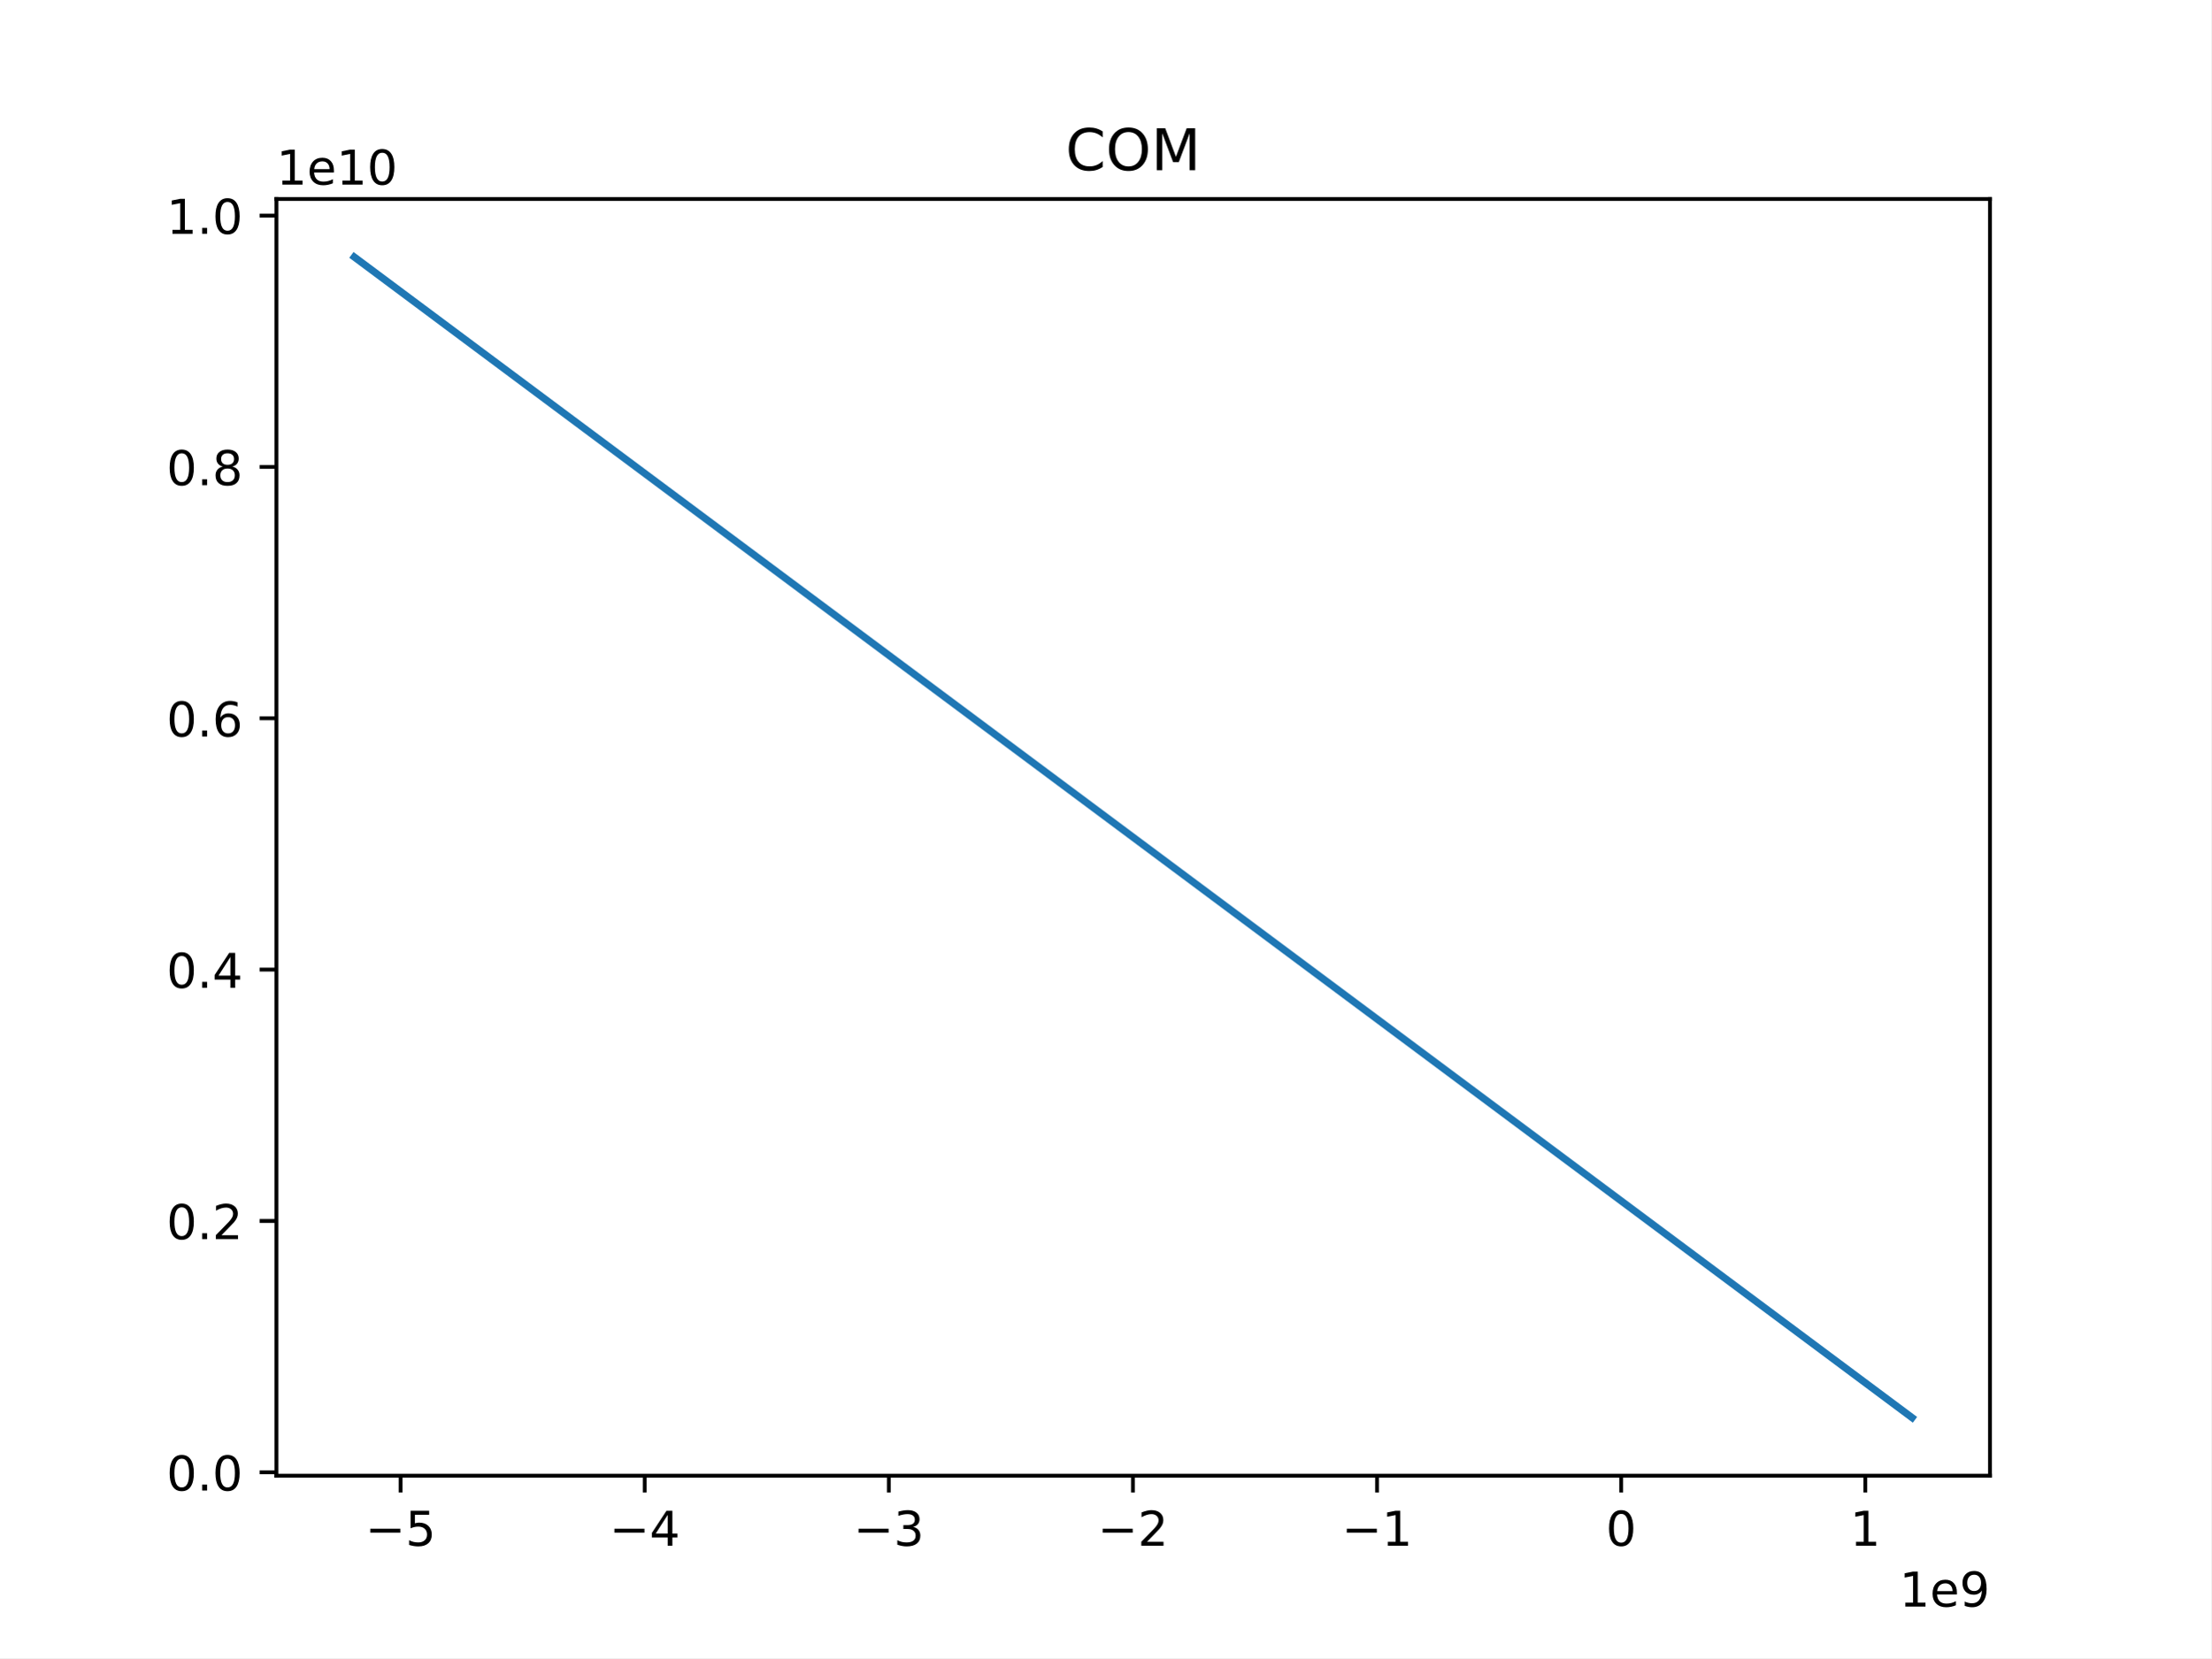
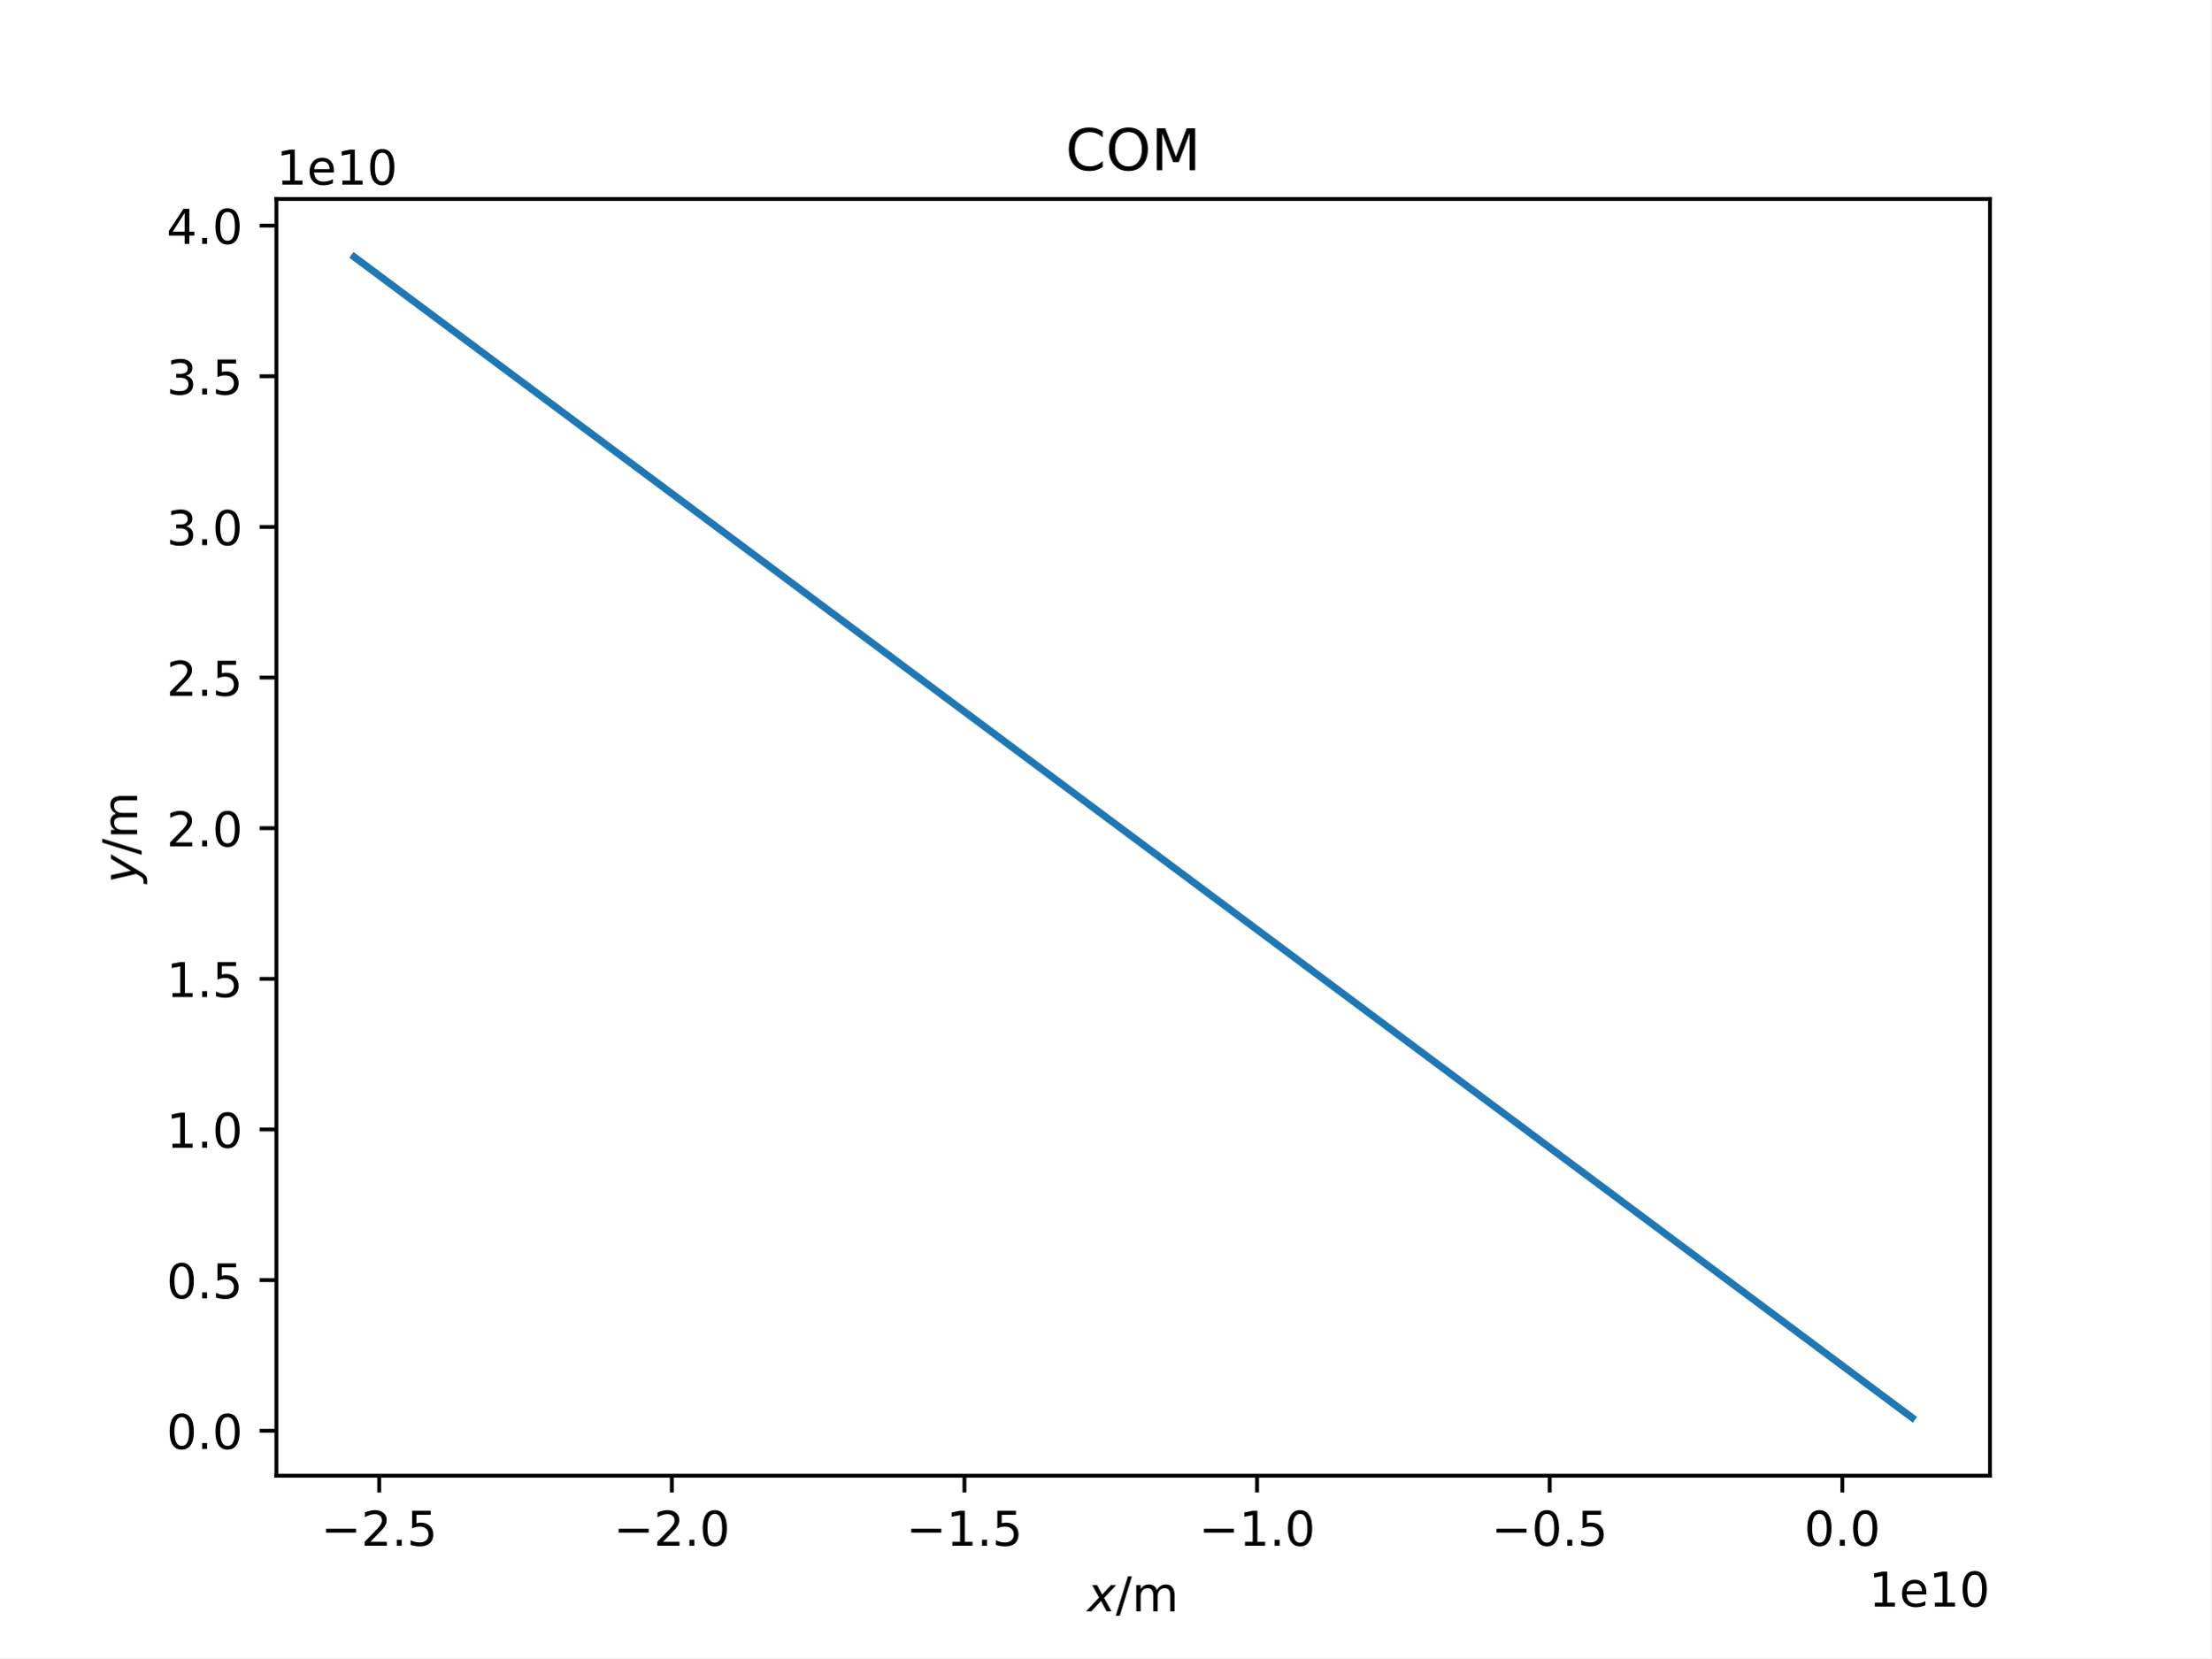
<svg xmlns="http://www.w3.org/2000/svg" xmlns:xlink="http://www.w3.org/1999/xlink" width="460.8pt" height="345.6pt" viewBox="0 0 460.8 345.6" version="1.1">
  <defs>
    <style type="text/css">*{stroke-linejoin: round; stroke-linecap: butt}</style>
  </defs>
  <g id="figure_1">
    <g id="patch_1">
      <path d="M 0 345.6  L 460.8 345.6  L 460.8 0  L 0 0  z " style="fill: #ffffff" />
    </g>
    <g id="axes_1">
      <g id="patch_2">
        <path d="M 57.6 307.584  L 414.72 307.584  L 414.72 41.472  L 57.6 41.472  z " style="fill: #ffffff" />
      </g>
      <g id="matplotlib.axis_1">
        <g id="xtick_1">
          <g id="line2d_1">
            <defs>
-               <path id="m6d380c5af0" d="M 0 0  L 0 3.5  " style="stroke: #000000; stroke-width: 0.8" />
-             </defs>
-             <g>
-               <use xlink:href="#m6d380c5af0" x="83.478" y="307.584" style="stroke: #000000; stroke-width: 0.8" />
+               <path id="m448ae3d3c9" d="M 0 0  L 0 3.5  " style="stroke: #000000; stroke-width: 0.8" />
+             </defs>
+             <g>
+               <use xlink:href="#m448ae3d3c9" x="79.02" y="307.584" style="stroke: #000000; stroke-width: 0.8" />
            </g>
          </g>
          <g id="text_1">
-             <g transform="translate(76.10722 322.1824) scale(0.1 -0.1)">
+             <g transform="translate(66.87848 322.1824) scale(0.1 -0.1)">
              <defs>
                <path id="DejaVuSans-2212" d="M 678 2272  L 4684 2272  L 4684 1741  L 678 1741  L 678 2272  z " transform="scale(0.015625)" />
+                 <path id="DejaVuSans-32" d="M 1228 531  L 3431 531  L 3431 0  L 469 0  L 469 531  Q 828 903 1448 1529  Q 2069 2156 2228 2338  Q 2531 2678 2651 2914  Q 2772 3150 2772 3378  Q 2772 3750 2511 3984  Q 2250 4219 1831 4219  Q 1534 4219 1204 4116  Q 875 4013 500 3803  L 500 4441  Q 881 4594 1212 4672  Q 1544 4750 1819 4750  Q 2544 4750 2975 4387  Q 3406 4025 3406 3419  Q 3406 3131 3298 2873  Q 3191 2616 2906 2266  Q 2828 2175 2409 1742  Q 1991 1309 1228 531  z " transform="scale(0.015625)" />
+                 <path id="DejaVuSans-2e" d="M 684 794  L 1344 794  L 1344 0  L 684 0  L 684 794  z " transform="scale(0.015625)" />
                <path id="DejaVuSans-35" d="M 691 4666  L 3169 4666  L 3169 4134  L 1269 4134  L 1269 2991  Q 1406 3038 1543 3061  Q 1681 3084 1819 3084  Q 2600 3084 3056 2656  Q 3513 2228 3513 1497  Q 3513 744 3044 326  Q 2575 -91 1722 -91  Q 1428 -91 1123 -41  Q 819 9 494 109  L 494 744  Q 775 591 1075 516  Q 1375 441 1709 441  Q 2250 441 2565 725  Q 2881 1009 2881 1497  Q 2881 1984 2565 2268  Q 2250 2553 1709 2553  Q 1456 2553 1204 2497  Q 953 2441 691 2322  L 691 4666  z " transform="scale(0.015625)" />
              </defs>
              <use xlink:href="#DejaVuSans-2212" />
-               <use xlink:href="#DejaVuSans-35" x="83.789" />
+               <use xlink:href="#DejaVuSans-32" x="83.789" />
+               <use xlink:href="#DejaVuSans-2e" x="147.412" />
+               <use xlink:href="#DejaVuSans-35" x="179.199" />
            </g>
          </g>
        </g>
        <g id="xtick_2">
          <g id="line2d_2">
            <g>
-               <use xlink:href="#m6d380c5af0" x="134.355" y="307.584" style="stroke: #000000; stroke-width: 0.8" />
+               <use xlink:href="#m448ae3d3c9" x="140.006" y="307.584" style="stroke: #000000; stroke-width: 0.8" />
            </g>
          </g>
          <g id="text_2">
-             <g transform="translate(126.984 322.1824) scale(0.1 -0.1)">
-               <defs>
-                 <path id="DejaVuSans-34" d="M 2419 4116  L 825 1625  L 2419 1625  L 2419 4116  z M 2253 4666  L 3047 4666  L 3047 1625  L 3713 1625  L 3713 1100  L 3047 1100  L 3047 0  L 2419 0  L 2419 1100  L 313 1100  L 313 1709  L 2253 4666  z " transform="scale(0.015625)" />
-               </defs>
-               <use xlink:href="#DejaVuSans-2212" />
-               <use xlink:href="#DejaVuSans-34" x="83.789" />
+             <g transform="translate(127.8651 322.1824) scale(0.1 -0.1)">
+               <defs>
+                 <path id="DejaVuSans-30" d="M 2034 4250  Q 1547 4250 1301 3770  Q 1056 3291 1056 2328  Q 1056 1369 1301 889  Q 1547 409 2034 409  Q 2525 409 2770 889  Q 3016 1369 3016 2328  Q 3016 3291 2770 3770  Q 2525 4250 2034 4250  z M 2034 4750  Q 2819 4750 3233 4129  Q 3647 3509 3647 2328  Q 3647 1150 3233 529  Q 2819 -91 2034 -91  Q 1250 -91 836 529  Q 422 1150 422 2328  Q 422 3509 836 4129  Q 1250 4750 2034 4750  z " transform="scale(0.015625)" />
+               </defs>
+               <use xlink:href="#DejaVuSans-2212" />
+               <use xlink:href="#DejaVuSans-32" x="83.789" />
+               <use xlink:href="#DejaVuSans-2e" x="147.412" />
+               <use xlink:href="#DejaVuSans-30" x="179.199" />
            </g>
          </g>
        </g>
        <g id="xtick_3">
          <g id="line2d_3">
            <g>
-               <use xlink:href="#m6d380c5af0" x="185.232" y="307.584" style="stroke: #000000; stroke-width: 0.8" />
+               <use xlink:href="#m448ae3d3c9" x="200.993" y="307.584" style="stroke: #000000; stroke-width: 0.8" />
            </g>
          </g>
          <g id="text_3">
-             <g transform="translate(177.8607 322.1824) scale(0.1 -0.1)">
-               <defs>
-                 <path id="DejaVuSans-33" d="M 2597 2516  Q 3050 2419 3304 2112  Q 3559 1806 3559 1356  Q 3559 666 3084 287  Q 2609 -91 1734 -91  Q 1441 -91 1130 -33  Q 819 25 488 141  L 488 750  Q 750 597 1062 519  Q 1375 441 1716 441  Q 2309 441 2620 675  Q 2931 909 2931 1356  Q 2931 1769 2642 2001  Q 2353 2234 1838 2234  L 1294 2234  L 1294 2753  L 1863 2753  Q 2328 2753 2575 2939  Q 2822 3125 2822 3475  Q 2822 3834 2567 4026  Q 2313 4219 1838 4219  Q 1578 4219 1281 4162  Q 984 4106 628 3988  L 628 4550  Q 988 4650 1302 4700  Q 1616 4750 1894 4750  Q 2613 4750 3031 4423  Q 3450 4097 3450 3541  Q 3450 3153 3228 2886  Q 3006 2619 2597 2516  z " transform="scale(0.015625)" />
-               </defs>
-               <use xlink:href="#DejaVuSans-2212" />
-               <use xlink:href="#DejaVuSans-33" x="83.789" />
+             <g transform="translate(188.8517 322.1824) scale(0.1 -0.1)">
+               <defs>
+                 <path id="DejaVuSans-31" d="M 794 531  L 1825 531  L 1825 4091  L 703 3866  L 703 4441  L 1819 4666  L 2450 4666  L 2450 531  L 3481 531  L 3481 0  L 794 0  L 794 531  z " transform="scale(0.015625)" />
+               </defs>
+               <use xlink:href="#DejaVuSans-2212" />
+               <use xlink:href="#DejaVuSans-31" x="83.789" />
+               <use xlink:href="#DejaVuSans-2e" x="147.412" />
+               <use xlink:href="#DejaVuSans-35" x="179.199" />
            </g>
          </g>
        </g>
        <g id="xtick_4">
          <g id="line2d_4">
            <g>
-               <use xlink:href="#m6d380c5af0" x="236.109" y="307.584" style="stroke: #000000; stroke-width: 0.8" />
+               <use xlink:href="#m448ae3d3c9" x="261.98" y="307.584" style="stroke: #000000; stroke-width: 0.8" />
            </g>
          </g>
          <g id="text_4">
-             <g transform="translate(228.7375 322.1824) scale(0.1 -0.1)">
-               <defs>
-                 <path id="DejaVuSans-32" d="M 1228 531  L 3431 531  L 3431 0  L 469 0  L 469 531  Q 828 903 1448 1529  Q 2069 2156 2228 2338  Q 2531 2678 2651 2914  Q 2772 3150 2772 3378  Q 2772 3750 2511 3984  Q 2250 4219 1831 4219  Q 1534 4219 1204 4116  Q 875 4013 500 3803  L 500 4441  Q 881 4594 1212 4672  Q 1544 4750 1819 4750  Q 2544 4750 2975 4387  Q 3406 4025 3406 3419  Q 3406 3131 3298 2873  Q 3191 2616 2906 2266  Q 2828 2175 2409 1742  Q 1991 1309 1228 531  z " transform="scale(0.015625)" />
-               </defs>
-               <use xlink:href="#DejaVuSans-2212" />
-               <use xlink:href="#DejaVuSans-32" x="83.789" />
+             <g transform="translate(249.8383 322.1824) scale(0.1 -0.1)">
+               <use xlink:href="#DejaVuSans-2212" />
+               <use xlink:href="#DejaVuSans-31" x="83.789" />
+               <use xlink:href="#DejaVuSans-2e" x="147.412" />
+               <use xlink:href="#DejaVuSans-30" x="179.199" />
            </g>
          </g>
        </g>
        <g id="xtick_5">
          <g id="line2d_5">
            <g>
-               <use xlink:href="#m6d380c5af0" x="286.985" y="307.584" style="stroke: #000000; stroke-width: 0.8" />
+               <use xlink:href="#m448ae3d3c9" x="322.966" y="307.584" style="stroke: #000000; stroke-width: 0.8" />
            </g>
          </g>
          <g id="text_5">
-             <g transform="translate(279.6143 322.1824) scale(0.1 -0.1)">
-               <defs>
-                 <path id="DejaVuSans-31" d="M 794 531  L 1825 531  L 1825 4091  L 703 3866  L 703 4441  L 1819 4666  L 2450 4666  L 2450 531  L 3481 531  L 3481 0  L 794 0  L 794 531  z " transform="scale(0.015625)" />
-               </defs>
-               <use xlink:href="#DejaVuSans-2212" />
-               <use xlink:href="#DejaVuSans-31" x="83.789" />
+             <g transform="translate(310.8248 322.1824) scale(0.1 -0.1)">
+               <use xlink:href="#DejaVuSans-2212" />
+               <use xlink:href="#DejaVuSans-30" x="83.789" />
+               <use xlink:href="#DejaVuSans-2e" x="147.412" />
+               <use xlink:href="#DejaVuSans-35" x="179.199" />
            </g>
          </g>
        </g>
        <g id="xtick_6">
          <g id="line2d_6">
            <g>
-               <use xlink:href="#m6d380c5af0" x="337.862" y="307.584" style="stroke: #000000; stroke-width: 0.8" />
+               <use xlink:href="#m448ae3d3c9" x="383.953" y="307.584" style="stroke: #000000; stroke-width: 0.8" />
            </g>
          </g>
          <g id="text_6">
-             <g transform="translate(334.6809 322.1824) scale(0.1 -0.1)">
-               <defs>
-                 <path id="DejaVuSans-30" d="M 2034 4250  Q 1547 4250 1301 3770  Q 1056 3291 1056 2328  Q 1056 1369 1301 889  Q 1547 409 2034 409  Q 2525 409 2770 889  Q 3016 1369 3016 2328  Q 3016 3291 2770 3770  Q 2525 4250 2034 4250  z M 2034 4750  Q 2819 4750 3233 4129  Q 3647 3509 3647 2328  Q 3647 1150 3233 529  Q 2819 -91 2034 -91  Q 1250 -91 836 529  Q 422 1150 422 2328  Q 422 3509 836 4129  Q 1250 4750 2034 4750  z " transform="scale(0.015625)" />
-               </defs>
+             <g transform="translate(376.0013 322.1824) scale(0.1 -0.1)">
              <use xlink:href="#DejaVuSans-30" />
-             </g>
-           </g>
-         </g>
-         <g id="xtick_7">
-           <g id="line2d_7">
-             <g>
-               <use xlink:href="#m6d380c5af0" x="388.739" y="307.584" style="stroke: #000000; stroke-width: 0.8" />
-             </g>
-           </g>
-           <g id="text_7">
-             <g transform="translate(385.5576 322.1824) scale(0.1 -0.1)">
-               <use xlink:href="#DejaVuSans-31" />
-             </g>
+               <use xlink:href="#DejaVuSans-2e" x="63.623" />
+               <use xlink:href="#DejaVuSans-30" x="95.41" />
+             </g>
+           </g>
+         </g>
+         <g id="text_7">
+           <g transform="translate(226.61 335.8606) scale(0.1 -0.1)">
+             <defs>
+               <path id="DejaVuSans-Oblique-78" d="M 3841 3500  L 2234 1784  L 3219 0  L 2559 0  L 1819 1388  L 531 0  L -166 0  L 1556 1844  L 641 3500  L 1300 3500  L 1972 2234  L 3144 3500  L 3841 3500  z " transform="scale(0.015625)" />
+               <path id="DejaVuSans-2f" d="M 1625 4666  L 2156 4666  L 531 -594  L 0 -594  L 1625 4666  z " transform="scale(0.015625)" />
+               <path id="DejaVuSans-6d" d="M 3328 2828  Q 3544 3216 3844 3400  Q 4144 3584 4550 3584  Q 5097 3584 5394 3201  Q 5691 2819 5691 2113  L 5691 0  L 5113 0  L 5113 2094  Q 5113 2597 4934 2840  Q 4756 3084 4391 3084  Q 3944 3084 3684 2787  Q 3425 2491 3425 1978  L 3425 0  L 2847 0  L 2847 2094  Q 2847 2600 2669 2842  Q 2491 3084 2119 3084  Q 1678 3084 1418 2786  Q 1159 2488 1159 1978  L 1159 0  L 581 0  L 581 3500  L 1159 3500  L 1159 2956  Q 1356 3278 1631 3431  Q 1906 3584 2284 3584  Q 2666 3584 2933 3390  Q 3200 3197 3328 2828  z " transform="scale(0.015625)" />
+             </defs>
+             <use xlink:href="#DejaVuSans-Oblique-78" transform="translate(0 0.09375)" />
+             <use xlink:href="#DejaVuSans-2f" transform="translate(59.17969 0.09375)" />
+             <use xlink:href="#DejaVuSans-6d" transform="translate(92.87109 0.09375)" />
          </g>
        </g>
        <g id="text_8">
-           <g transform="translate(395.8419 334.8606) scale(0.1 -0.1)">
+           <g transform="translate(389.4794 334.8606) scale(0.1 -0.1)">
            <defs>
              <path id="DejaVuSans-65" d="M 3597 1894  L 3597 1613  L 953 1613  Q 991 1019 1311 708  Q 1631 397 2203 397  Q 2534 397 2845 478  Q 3156 559 3463 722  L 3463 178  Q 3153 47 2828 -22  Q 2503 -91 2169 -91  Q 1331 -91 842 396  Q 353 884 353 1716  Q 353 2575 817 3079  Q 1281 3584 2069 3584  Q 2775 3584 3186 3129  Q 3597 2675 3597 1894  z M 3022 2063  Q 3016 2534 2758 2815  Q 2500 3097 2075 3097  Q 1594 3097 1305 2825  Q 1016 2553 972 2059  L 3022 2063  z " transform="scale(0.015625)" />
-               <path id="DejaVuSans-39" d="M 703 97  L 703 672  Q 941 559 1184 500  Q 1428 441 1663 441  Q 2288 441 2617 861  Q 2947 1281 2994 2138  Q 2813 1869 2534 1725  Q 2256 1581 1919 1581  Q 1219 1581 811 2004  Q 403 2428 403 3163  Q 403 3881 828 4315  Q 1253 4750 1959 4750  Q 2769 4750 3195 4129  Q 3622 3509 3622 2328  Q 3622 1225 3098 567  Q 2575 -91 1691 -91  Q 1453 -91 1209 -44  Q 966 3 703 97  z M 1959 2075  Q 2384 2075 2632 2365  Q 2881 2656 2881 3163  Q 2881 3666 2632 3958  Q 2384 4250 1959 4250  Q 1534 4250 1286 3958  Q 1038 3666 1038 3163  Q 1038 2656 1286 2365  Q 1534 2075 1959 2075  z " transform="scale(0.015625)" />
            </defs>
            <use xlink:href="#DejaVuSans-31" />
            <use xlink:href="#DejaVuSans-65" x="63.623" />
-             <use xlink:href="#DejaVuSans-39" x="125.146" />
+             <use xlink:href="#DejaVuSans-31" x="125.146" />
+             <use xlink:href="#DejaVuSans-30" x="188.77" />
          </g>
        </g>
      </g>
      <g id="matplotlib.axis_2">
        <g id="ytick_1">
+           <g id="line2d_7">
+             <defs>
+               <path id="mbbe678b7b4" d="M 0 0  L -3.5 0  " style="stroke: #000000; stroke-width: 0.8" />
+             </defs>
+             <g>
+               <use xlink:href="#mbbe678b7b4" x="57.6" y="298.218" style="stroke: #000000; stroke-width: 0.8" />
+             </g>
+           </g>
+           <g id="text_9">
+             <g transform="translate(34.69687 302.017) scale(0.1 -0.1)">
+               <use xlink:href="#DejaVuSans-30" />
+               <use xlink:href="#DejaVuSans-2e" x="63.623" />
+               <use xlink:href="#DejaVuSans-30" x="95.41" />
+             </g>
+           </g>
+         </g>
+         <g id="ytick_2">
          <g id="line2d_8">
-             <defs>
-               <path id="m40994ea3d3" d="M 0 0  L -3.5 0  " style="stroke: #000000; stroke-width: 0.8" />
-             </defs>
-             <g>
-               <use xlink:href="#m40994ea3d3" x="57.6" y="306.874" style="stroke: #000000; stroke-width: 0.8" />
-             </g>
-           </g>
-           <g id="text_9">
-             <g transform="translate(34.69687 310.6734) scale(0.1 -0.1)">
-               <defs>
-                 <path id="DejaVuSans-2e" d="M 684 794  L 1344 794  L 1344 0  L 684 0  L 684 794  z " transform="scale(0.015625)" />
-               </defs>
+             <g>
+               <use xlink:href="#mbbe678b7b4" x="57.6" y="266.818" style="stroke: #000000; stroke-width: 0.8" />
+             </g>
+           </g>
+           <g id="text_10">
+             <g transform="translate(34.69687 270.6174) scale(0.1 -0.1)">
              <use xlink:href="#DejaVuSans-30" />
              <use xlink:href="#DejaVuSans-2e" x="63.623" />
-               <use xlink:href="#DejaVuSans-30" x="95.41" />
-             </g>
-           </g>
-         </g>
-         <g id="ytick_2">
+               <use xlink:href="#DejaVuSans-35" x="95.41" />
+             </g>
+           </g>
+         </g>
+         <g id="ytick_3">
          <g id="line2d_9">
            <g>
-               <use xlink:href="#m40994ea3d3" x="57.6" y="254.485" style="stroke: #000000; stroke-width: 0.8" />
-             </g>
-           </g>
-           <g id="text_10">
-             <g transform="translate(34.69687 258.2846) scale(0.1 -0.1)">
-               <use xlink:href="#DejaVuSans-30" />
-               <use xlink:href="#DejaVuSans-2e" x="63.623" />
-               <use xlink:href="#DejaVuSans-32" x="95.41" />
-             </g>
-           </g>
-         </g>
-         <g id="ytick_3">
+               <use xlink:href="#mbbe678b7b4" x="57.6" y="235.419" style="stroke: #000000; stroke-width: 0.8" />
+             </g>
+           </g>
+           <g id="text_11">
+             <g transform="translate(34.69687 239.2178) scale(0.1 -0.1)">
+               <use xlink:href="#DejaVuSans-31" />
+               <use xlink:href="#DejaVuSans-2e" x="63.623" />
+               <use xlink:href="#DejaVuSans-30" x="95.41" />
+             </g>
+           </g>
+         </g>
+         <g id="ytick_4">
          <g id="line2d_10">
            <g>
-               <use xlink:href="#m40994ea3d3" x="57.6" y="202.096" style="stroke: #000000; stroke-width: 0.8" />
-             </g>
-           </g>
-           <g id="text_11">
-             <g transform="translate(34.69687 205.8957) scale(0.1 -0.1)">
-               <use xlink:href="#DejaVuSans-30" />
-               <use xlink:href="#DejaVuSans-2e" x="63.623" />
-               <use xlink:href="#DejaVuSans-34" x="95.41" />
-             </g>
-           </g>
-         </g>
-         <g id="ytick_4">
+               <use xlink:href="#mbbe678b7b4" x="57.6" y="204.019" style="stroke: #000000; stroke-width: 0.8" />
+             </g>
+           </g>
+           <g id="text_12">
+             <g transform="translate(34.69687 207.8182) scale(0.1 -0.1)">
+               <use xlink:href="#DejaVuSans-31" />
+               <use xlink:href="#DejaVuSans-2e" x="63.623" />
+               <use xlink:href="#DejaVuSans-35" x="95.41" />
+             </g>
+           </g>
+         </g>
+         <g id="ytick_5">
          <g id="line2d_11">
            <g>
-               <use xlink:href="#m40994ea3d3" x="57.6" y="149.708" style="stroke: #000000; stroke-width: 0.8" />
-             </g>
-           </g>
-           <g id="text_12">
-             <g transform="translate(34.69687 153.5069) scale(0.1 -0.1)">
-               <defs>
-                 <path id="DejaVuSans-36" d="M 2113 2584  Q 1688 2584 1439 2293  Q 1191 2003 1191 1497  Q 1191 994 1439 701  Q 1688 409 2113 409  Q 2538 409 2786 701  Q 3034 994 3034 1497  Q 3034 2003 2786 2293  Q 2538 2584 2113 2584  z M 3366 4563  L 3366 3988  Q 3128 4100 2886 4159  Q 2644 4219 2406 4219  Q 1781 4219 1451 3797  Q 1122 3375 1075 2522  Q 1259 2794 1537 2939  Q 1816 3084 2150 3084  Q 2853 3084 3261 2657  Q 3669 2231 3669 1497  Q 3669 778 3244 343  Q 2819 -91 2113 -91  Q 1303 -91 875 529  Q 447 1150 447 2328  Q 447 3434 972 4092  Q 1497 4750 2381 4750  Q 2619 4750 2861 4703  Q 3103 4656 3366 4563  z " transform="scale(0.015625)" />
-               </defs>
-               <use xlink:href="#DejaVuSans-30" />
-               <use xlink:href="#DejaVuSans-2e" x="63.623" />
-               <use xlink:href="#DejaVuSans-36" x="95.41" />
-             </g>
-           </g>
-         </g>
-         <g id="ytick_5">
+               <use xlink:href="#mbbe678b7b4" x="57.6" y="172.619" style="stroke: #000000; stroke-width: 0.8" />
+             </g>
+           </g>
+           <g id="text_13">
+             <g transform="translate(34.69687 176.4186) scale(0.1 -0.1)">
+               <use xlink:href="#DejaVuSans-32" />
+               <use xlink:href="#DejaVuSans-2e" x="63.623" />
+               <use xlink:href="#DejaVuSans-30" x="95.41" />
+             </g>
+           </g>
+         </g>
+         <g id="ytick_6">
          <g id="line2d_12">
            <g>
-               <use xlink:href="#m40994ea3d3" x="57.6" y="97.319" style="stroke: #000000; stroke-width: 0.8" />
-             </g>
-           </g>
-           <g id="text_13">
-             <g transform="translate(34.69687 101.118) scale(0.1 -0.1)">
-               <defs>
-                 <path id="DejaVuSans-38" d="M 2034 2216  Q 1584 2216 1326 1975  Q 1069 1734 1069 1313  Q 1069 891 1326 650  Q 1584 409 2034 409  Q 2484 409 2743 651  Q 3003 894 3003 1313  Q 3003 1734 2745 1975  Q 2488 2216 2034 2216  z M 1403 2484  Q 997 2584 770 2862  Q 544 3141 544 3541  Q 544 4100 942 4425  Q 1341 4750 2034 4750  Q 2731 4750 3128 4425  Q 3525 4100 3525 3541  Q 3525 3141 3298 2862  Q 3072 2584 2669 2484  Q 3125 2378 3379 2068  Q 3634 1759 3634 1313  Q 3634 634 3220 271  Q 2806 -91 2034 -91  Q 1263 -91 848 271  Q 434 634 434 1313  Q 434 1759 690 2068  Q 947 2378 1403 2484  z M 1172 3481  Q 1172 3119 1398 2916  Q 1625 2713 2034 2713  Q 2441 2713 2670 2916  Q 2900 3119 2900 3481  Q 2900 3844 2670 4047  Q 2441 4250 2034 4250  Q 1625 4250 1398 4047  Q 1172 3844 1172 3481  z " transform="scale(0.015625)" />
-               </defs>
-               <use xlink:href="#DejaVuSans-30" />
-               <use xlink:href="#DejaVuSans-2e" x="63.623" />
-               <use xlink:href="#DejaVuSans-38" x="95.41" />
-             </g>
-           </g>
-         </g>
-         <g id="ytick_6">
+               <use xlink:href="#mbbe678b7b4" x="57.6" y="141.22" style="stroke: #000000; stroke-width: 0.8" />
+             </g>
+           </g>
+           <g id="text_14">
+             <g transform="translate(34.69687 145.0191) scale(0.1 -0.1)">
+               <use xlink:href="#DejaVuSans-32" />
+               <use xlink:href="#DejaVuSans-2e" x="63.623" />
+               <use xlink:href="#DejaVuSans-35" x="95.41" />
+             </g>
+           </g>
+         </g>
+         <g id="ytick_7">
          <g id="line2d_13">
            <g>
-               <use xlink:href="#m40994ea3d3" x="57.6" y="44.93" style="stroke: #000000; stroke-width: 0.8" />
-             </g>
-           </g>
-           <g id="text_14">
-             <g transform="translate(34.69687 48.72913) scale(0.1 -0.1)">
-               <use xlink:href="#DejaVuSans-31" />
-               <use xlink:href="#DejaVuSans-2e" x="63.623" />
-               <use xlink:href="#DejaVuSans-30" x="95.41" />
-             </g>
-           </g>
-         </g>
-         <g id="text_15">
+               <use xlink:href="#mbbe678b7b4" x="57.6" y="109.82" style="stroke: #000000; stroke-width: 0.8" />
+             </g>
+           </g>
+           <g id="text_15">
+             <g transform="translate(34.69687 113.6195) scale(0.1 -0.1)">
+               <defs>
+                 <path id="DejaVuSans-33" d="M 2597 2516  Q 3050 2419 3304 2112  Q 3559 1806 3559 1356  Q 3559 666 3084 287  Q 2609 -91 1734 -91  Q 1441 -91 1130 -33  Q 819 25 488 141  L 488 750  Q 750 597 1062 519  Q 1375 441 1716 441  Q 2309 441 2620 675  Q 2931 909 2931 1356  Q 2931 1769 2642 2001  Q 2353 2234 1838 2234  L 1294 2234  L 1294 2753  L 1863 2753  Q 2328 2753 2575 2939  Q 2822 3125 2822 3475  Q 2822 3834 2567 4026  Q 2313 4219 1838 4219  Q 1578 4219 1281 4162  Q 984 4106 628 3988  L 628 4550  Q 988 4650 1302 4700  Q 1616 4750 1894 4750  Q 2613 4750 3031 4423  Q 3450 4097 3450 3541  Q 3450 3153 3228 2886  Q 3006 2619 2597 2516  z " transform="scale(0.015625)" />
+               </defs>
+               <use xlink:href="#DejaVuSans-33" />
+               <use xlink:href="#DejaVuSans-2e" x="63.623" />
+               <use xlink:href="#DejaVuSans-30" x="95.41" />
+             </g>
+           </g>
+         </g>
+         <g id="ytick_8">
+           <g id="line2d_14">
+             <g>
+               <use xlink:href="#mbbe678b7b4" x="57.6" y="78.421" style="stroke: #000000; stroke-width: 0.8" />
+             </g>
+           </g>
+           <g id="text_16">
+             <g transform="translate(34.69687 82.21988) scale(0.1 -0.1)">
+               <use xlink:href="#DejaVuSans-33" />
+               <use xlink:href="#DejaVuSans-2e" x="63.623" />
+               <use xlink:href="#DejaVuSans-35" x="95.41" />
+             </g>
+           </g>
+         </g>
+         <g id="ytick_9">
+           <g id="line2d_15">
+             <g>
+               <use xlink:href="#mbbe678b7b4" x="57.6" y="47.021" style="stroke: #000000; stroke-width: 0.8" />
+             </g>
+           </g>
+           <g id="text_17">
+             <g transform="translate(34.69687 50.82029) scale(0.1 -0.1)">
+               <defs>
+                 <path id="DejaVuSans-34" d="M 2419 4116  L 825 1625  L 2419 1625  L 2419 4116  z M 2253 4666  L 3047 4666  L 3047 1625  L 3713 1625  L 3713 1100  L 3047 1100  L 3047 0  L 2419 0  L 2419 1100  L 313 1100  L 313 1709  L 2253 4666  z " transform="scale(0.015625)" />
+               </defs>
+               <use xlink:href="#DejaVuSans-34" />
+               <use xlink:href="#DejaVuSans-2e" x="63.623" />
+               <use xlink:href="#DejaVuSans-30" x="95.41" />
+             </g>
+           </g>
+         </g>
+         <g id="text_18">
+           <g transform="translate(28.59688 184.078) rotate(-90) scale(0.1 -0.1)">
+             <defs>
+               <path id="DejaVuSans-Oblique-79" d="M 1588 -325  Q 1188 -997 936 -1164  Q 684 -1331 294 -1331  L -159 -1331  L -63 -850  L 269 -850  Q 509 -850 678 -719  Q 847 -588 1056 -206  L 1234 128  L 459 3500  L 1069 3500  L 1650 819  L 3256 3500  L 3859 3500  L 1588 -325  z " transform="scale(0.015625)" />
+             </defs>
+             <use xlink:href="#DejaVuSans-Oblique-79" transform="translate(0 0.09375)" />
+             <use xlink:href="#DejaVuSans-2f" transform="translate(59.17969 0.09375)" />
+             <use xlink:href="#DejaVuSans-6d" transform="translate(92.87109 0.09375)" />
+           </g>
+         </g>
+         <g id="text_19">
          <g transform="translate(57.6 38.472) scale(0.1 -0.1)">
            <use xlink:href="#DejaVuSans-31" />
            <use xlink:href="#DejaVuSans-65" x="63.623" />
            <use xlink:href="#DejaVuSans-31" x="125.146" />
            <use xlink:href="#DejaVuSans-30" x="188.77" />
          </g>
        </g>
      </g>
-       <g id="line2d_14">
-         <path d="M 398.487 295.488  L 73.833 53.568  L 73.833 53.568  " clip-path="url(#p1dcacbf944)" style="fill: none; stroke: #1f77b4; stroke-width: 1.5; stroke-linecap: square" />
+       <g id="line2d_16">
+         <path d="M 398.487 295.488  L 73.833 53.568  L 73.833 53.568  " clip-path="url(#p22015efb64)" style="fill: none; stroke: #1f77b4; stroke-width: 1.5; stroke-linecap: square" />
      </g>
      <g id="patch_3">
        <path d="M 57.6 307.584  L 57.6 41.472  " style="fill: none; stroke: #000000; stroke-width: 0.8; stroke-linejoin: miter; stroke-linecap: square" />
      </g>
      <g id="patch_4">
        <path d="M 414.72 307.584  L 414.72 41.472  " style="fill: none; stroke: #000000; stroke-width: 0.8; stroke-linejoin: miter; stroke-linecap: square" />
      </g>
      <g id="patch_5">
        <path d="M 57.6 307.584  L 414.72 307.584  " style="fill: none; stroke: #000000; stroke-width: 0.8; stroke-linejoin: miter; stroke-linecap: square" />
      </g>
      <g id="patch_6">
        <path d="M 57.6 41.472  L 414.72 41.472  " style="fill: none; stroke: #000000; stroke-width: 0.8; stroke-linejoin: miter; stroke-linecap: square" />
      </g>
-       <g id="text_16">
+       <g id="text_20">
        <g transform="translate(222.0703 35.472) scale(0.12 -0.12)">
          <defs>
            <path id="DejaVuSans-43" d="M 4122 4306  L 4122 3641  Q 3803 3938 3442 4084  Q 3081 4231 2675 4231  Q 1875 4231 1450 3742  Q 1025 3253 1025 2328  Q 1025 1406 1450 917  Q 1875 428 2675 428  Q 3081 428 3442 575  Q 3803 722 4122 1019  L 4122 359  Q 3791 134 3420 21  Q 3050 -91 2638 -91  Q 1578 -91 968 557  Q 359 1206 359 2328  Q 359 3453 968 4101  Q 1578 4750 2638 4750  Q 3056 4750 3426 4639  Q 3797 4528 4122 4306  z " transform="scale(0.015625)" />
            <path id="DejaVuSans-4f" d="M 2522 4238  Q 1834 4238 1429 3725  Q 1025 3213 1025 2328  Q 1025 1447 1429 934  Q 1834 422 2522 422  Q 3209 422 3611 934  Q 4013 1447 4013 2328  Q 4013 3213 3611 3725  Q 3209 4238 2522 4238  z M 2522 4750  Q 3503 4750 4090 4092  Q 4678 3434 4678 2328  Q 4678 1225 4090 567  Q 3503 -91 2522 -91  Q 1538 -91 948 565  Q 359 1222 359 2328  Q 359 3434 948 4092  Q 1538 4750 2522 4750  z " transform="scale(0.015625)" />
            <path id="DejaVuSans-4d" d="M 628 4666  L 1569 4666  L 2759 1491  L 3956 4666  L 4897 4666  L 4897 0  L 4281 0  L 4281 4097  L 3078 897  L 2444 897  L 1241 4097  L 1241 0  L 628 0  L 628 4666  z " transform="scale(0.015625)" />
          </defs>
          <use xlink:href="#DejaVuSans-43" />
          <use xlink:href="#DejaVuSans-4f" x="69.824" />
          <use xlink:href="#DejaVuSans-4d" x="148.535" />
        </g>
      </g>
    </g>
  </g>
  <defs>
-     <clipPath id="p1dcacbf944">
+     <clipPath id="p22015efb64">
      <rect x="57.6" y="41.472" width="357.12" height="266.112" />
    </clipPath>
  </defs>
</svg>
